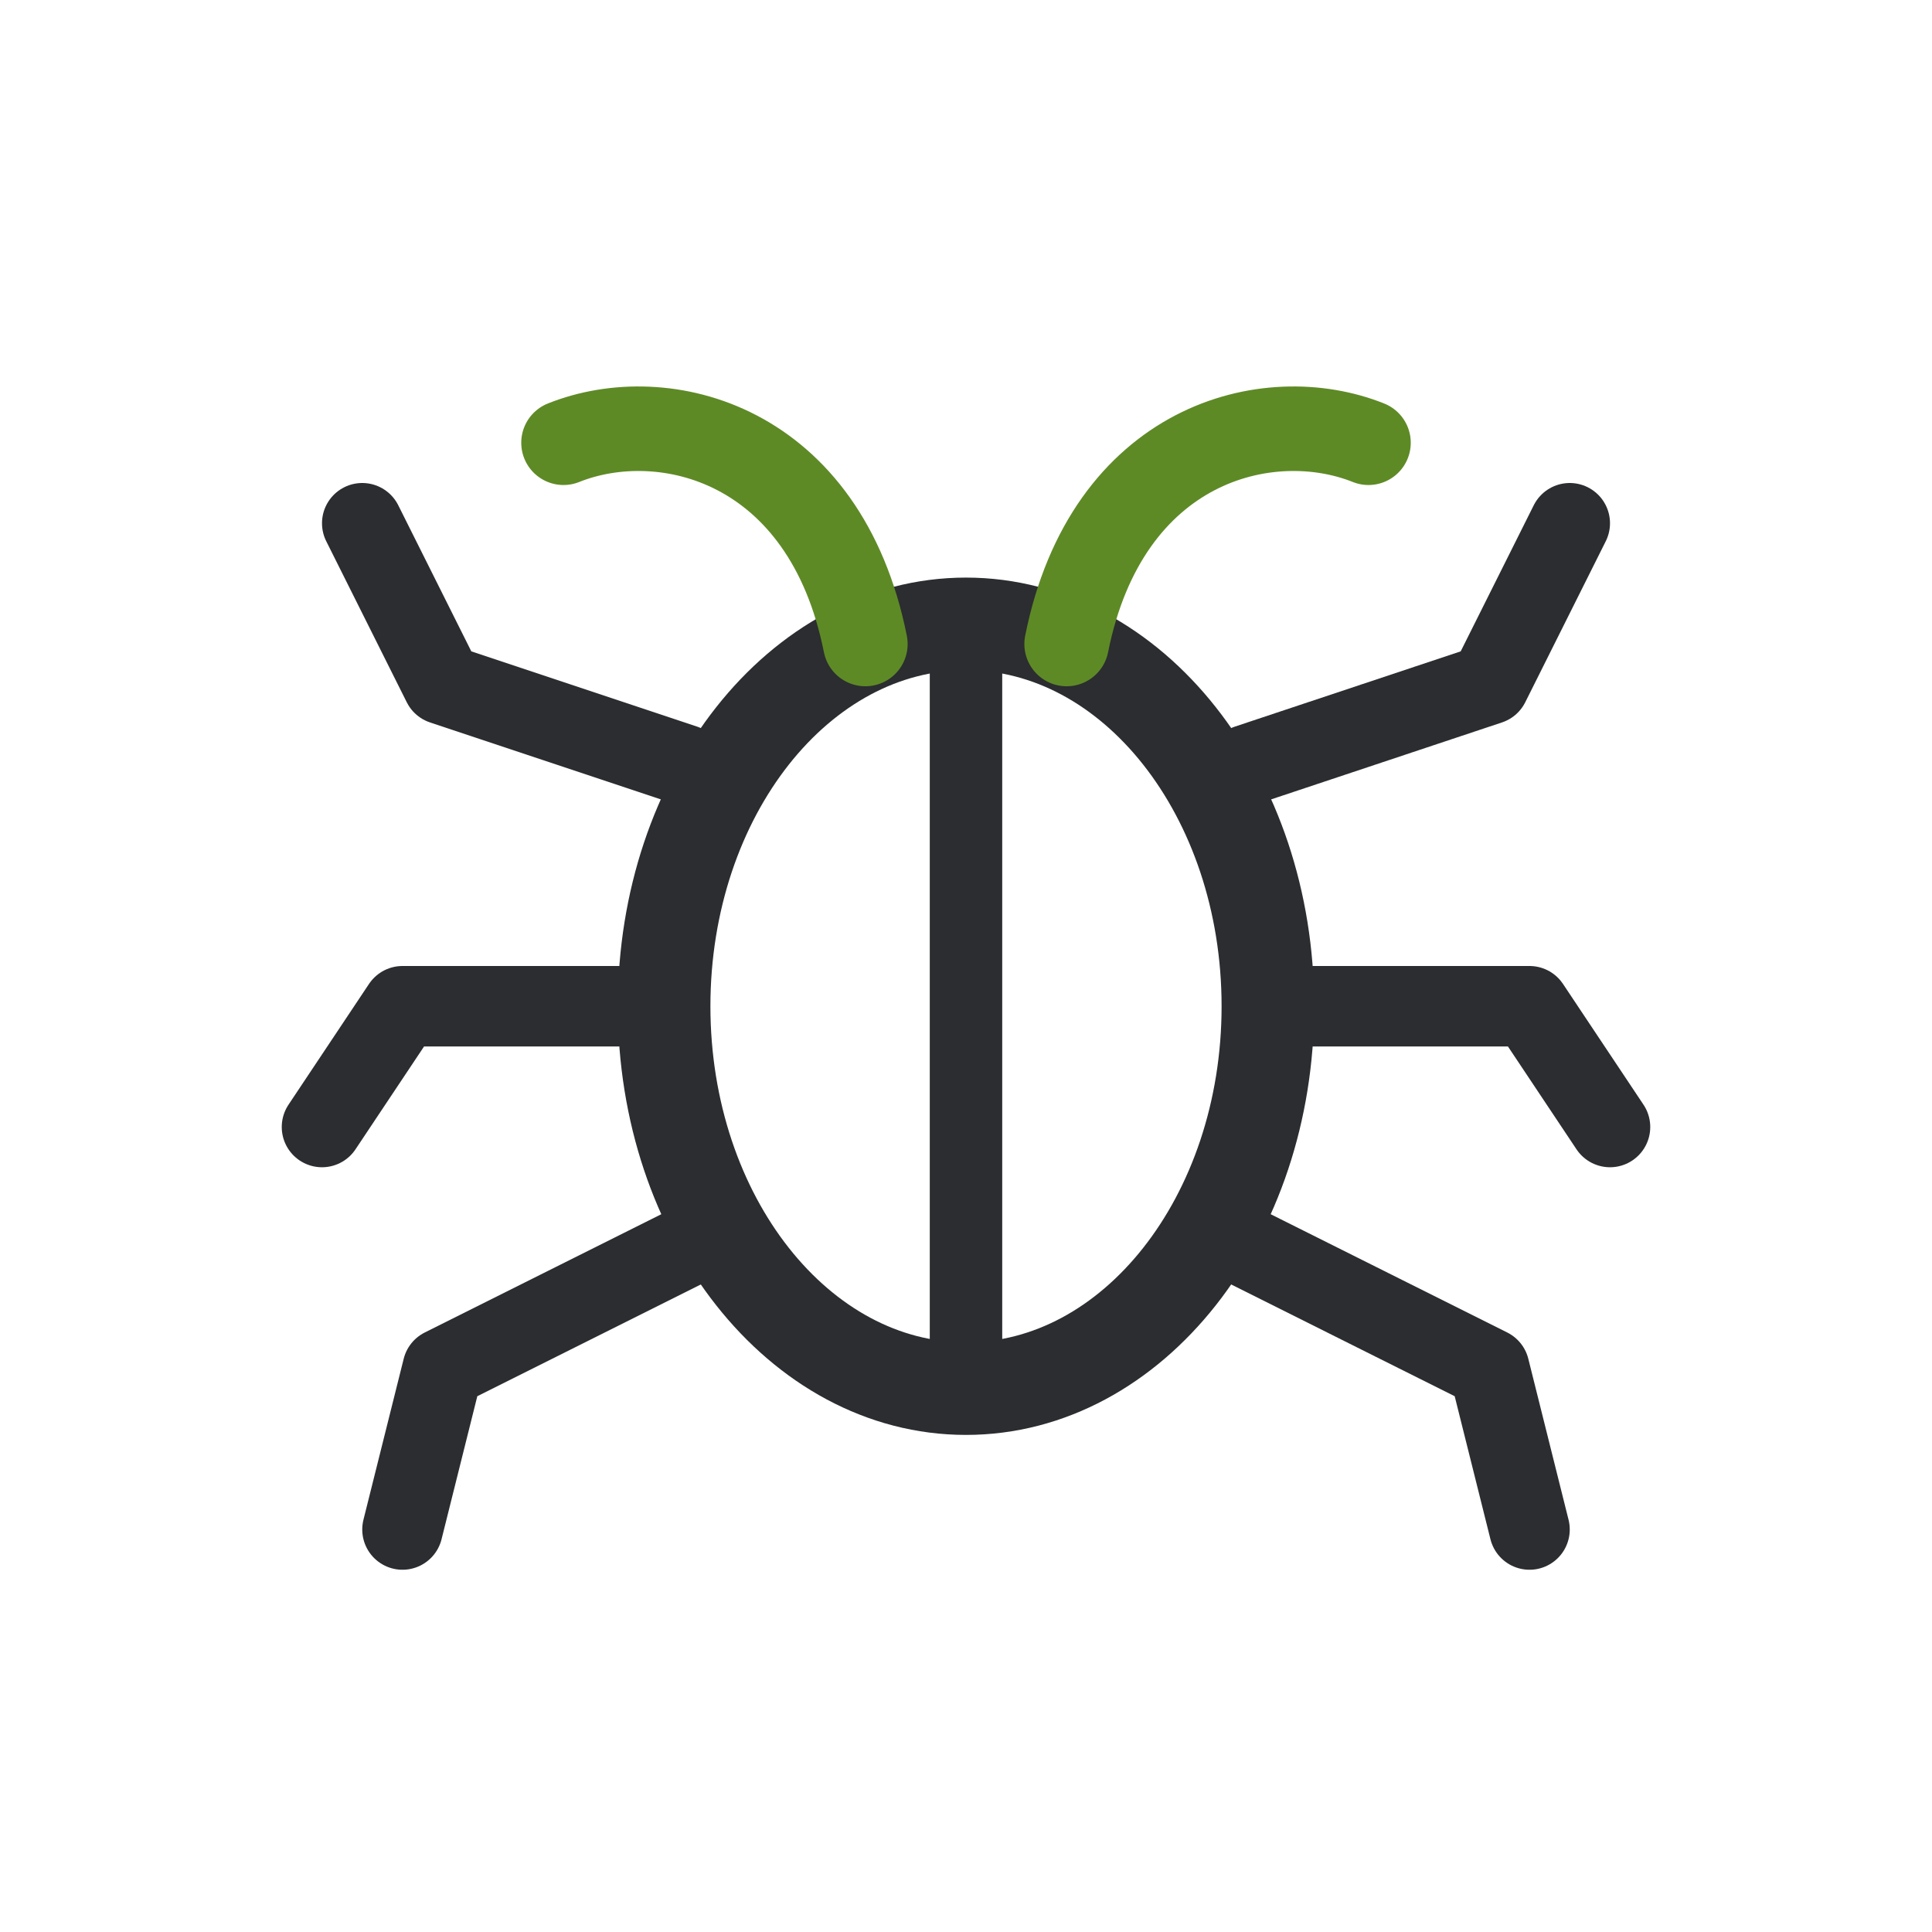
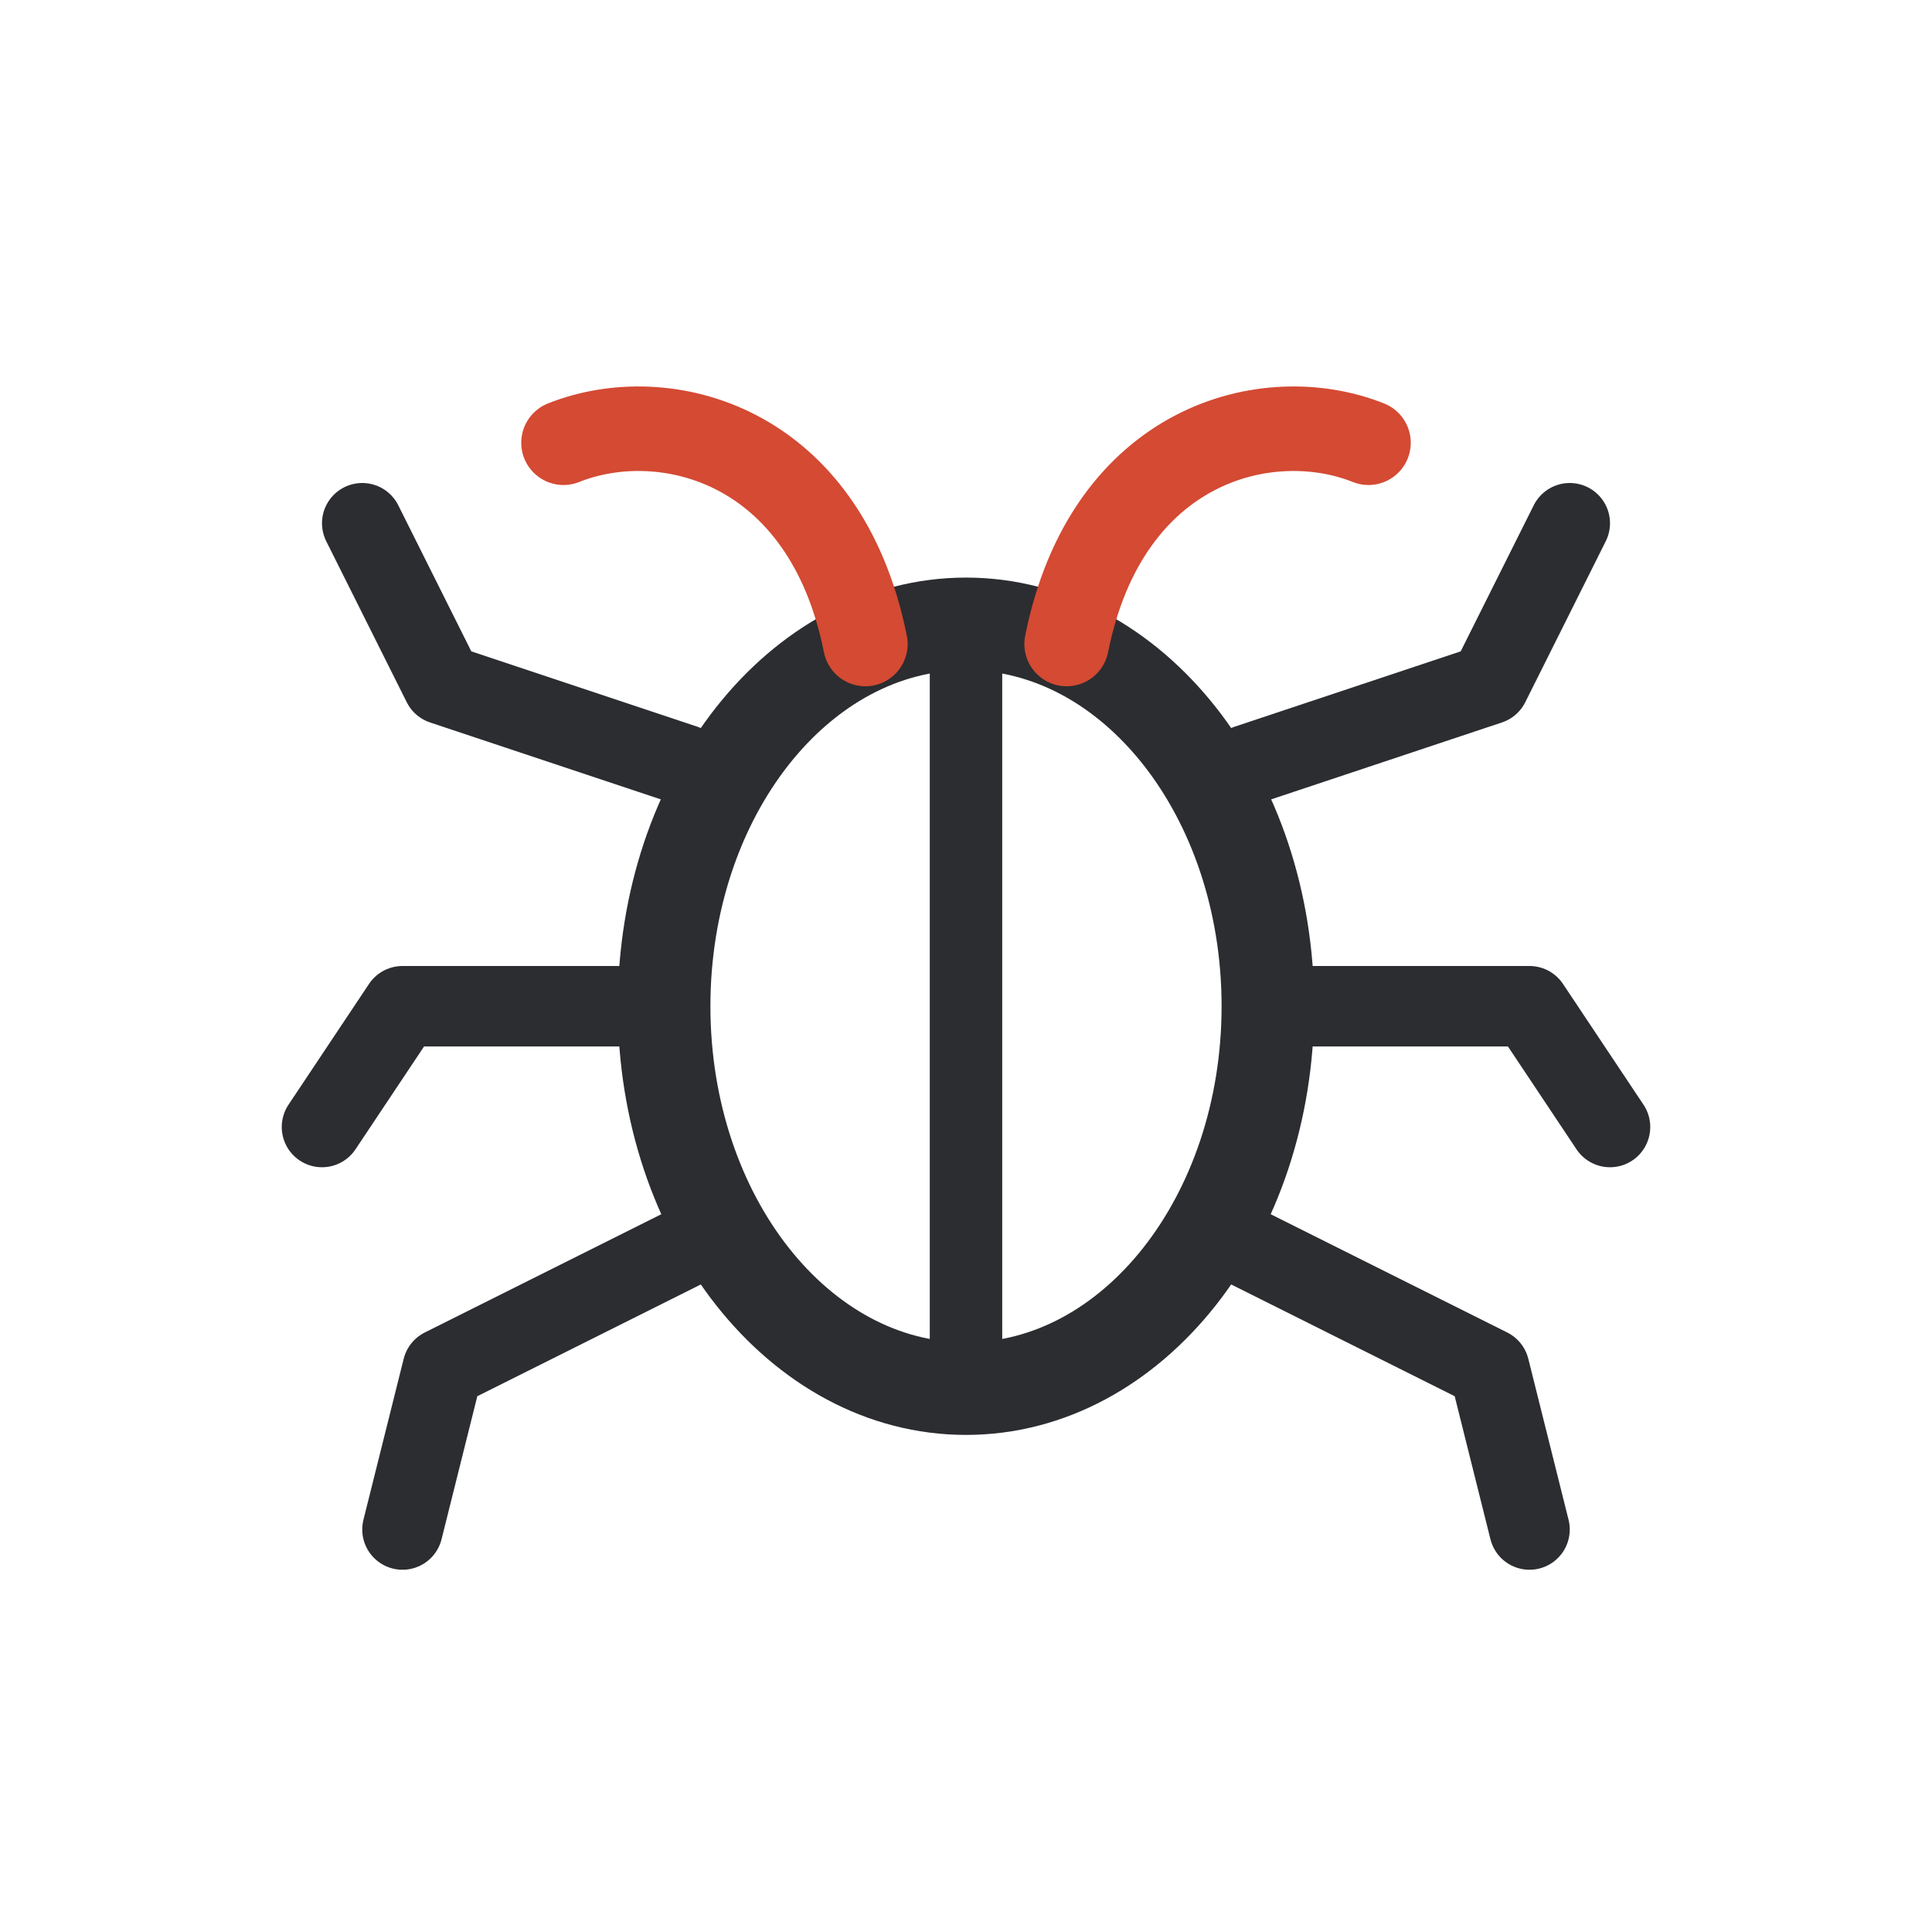
<svg xmlns="http://www.w3.org/2000/svg" viewBox="0 0 48 48">
  <ellipse cx="24" cy="25" rx="7.5" ry="9.5" fill="none" stroke="#2b2d30" stroke-width="2.3" />
  <line x1="24" y1="16" x2="24" y2="34" stroke="#2b2d30" stroke-width="1.8" />
-   <path d="M 21.5 16 C 20.5 11 16.5 10 14 11" fill="none" stroke="#5e8a26" stroke-width="2.1" stroke-linecap="round" />
-   <path d="M 26.5 16 C 27.5 11 31.5 10 34 11" fill="none" stroke="#5e8a26" stroke-width="2.1" stroke-linecap="round" />
+   <path d="M 21.5 16 C 20.5 11 16.5 10 14 11" fill="none" stroke="#d44a33" stroke-width="2.1" stroke-linecap="round" />
+   <path d="M 26.5 16 C 27.5 11 31.5 10 34 11" fill="none" stroke="#d44a33" stroke-width="2.1" stroke-linecap="round" />
  <path d="M 17 19 L 11 17 L 9 13" fill="none" stroke="#2b2d30" stroke-width="2" stroke-linecap="round" stroke-linejoin="round" />
  <path d="M 31 19 L 37 17 L 39 13" fill="none" stroke="#2b2d30" stroke-width="2" stroke-linecap="round" stroke-linejoin="round" />
  <path d="M 16.5 25 L 10 25 L 8 28" fill="none" stroke="#2b2d30" stroke-width="2" stroke-linecap="round" stroke-linejoin="round" />
  <path d="M 31.5 25 L 38 25 L 40 28" fill="none" stroke="#2b2d30" stroke-width="2" stroke-linecap="round" stroke-linejoin="round" />
  <path d="M 17 31 L 11 34 L 10 38" fill="none" stroke="#2b2d30" stroke-width="2" stroke-linecap="round" stroke-linejoin="round" />
  <path d="M 31 31 L 37 34 L 38 38" fill="none" stroke="#2b2d30" stroke-width="2" stroke-linecap="round" stroke-linejoin="round" />
</svg>
